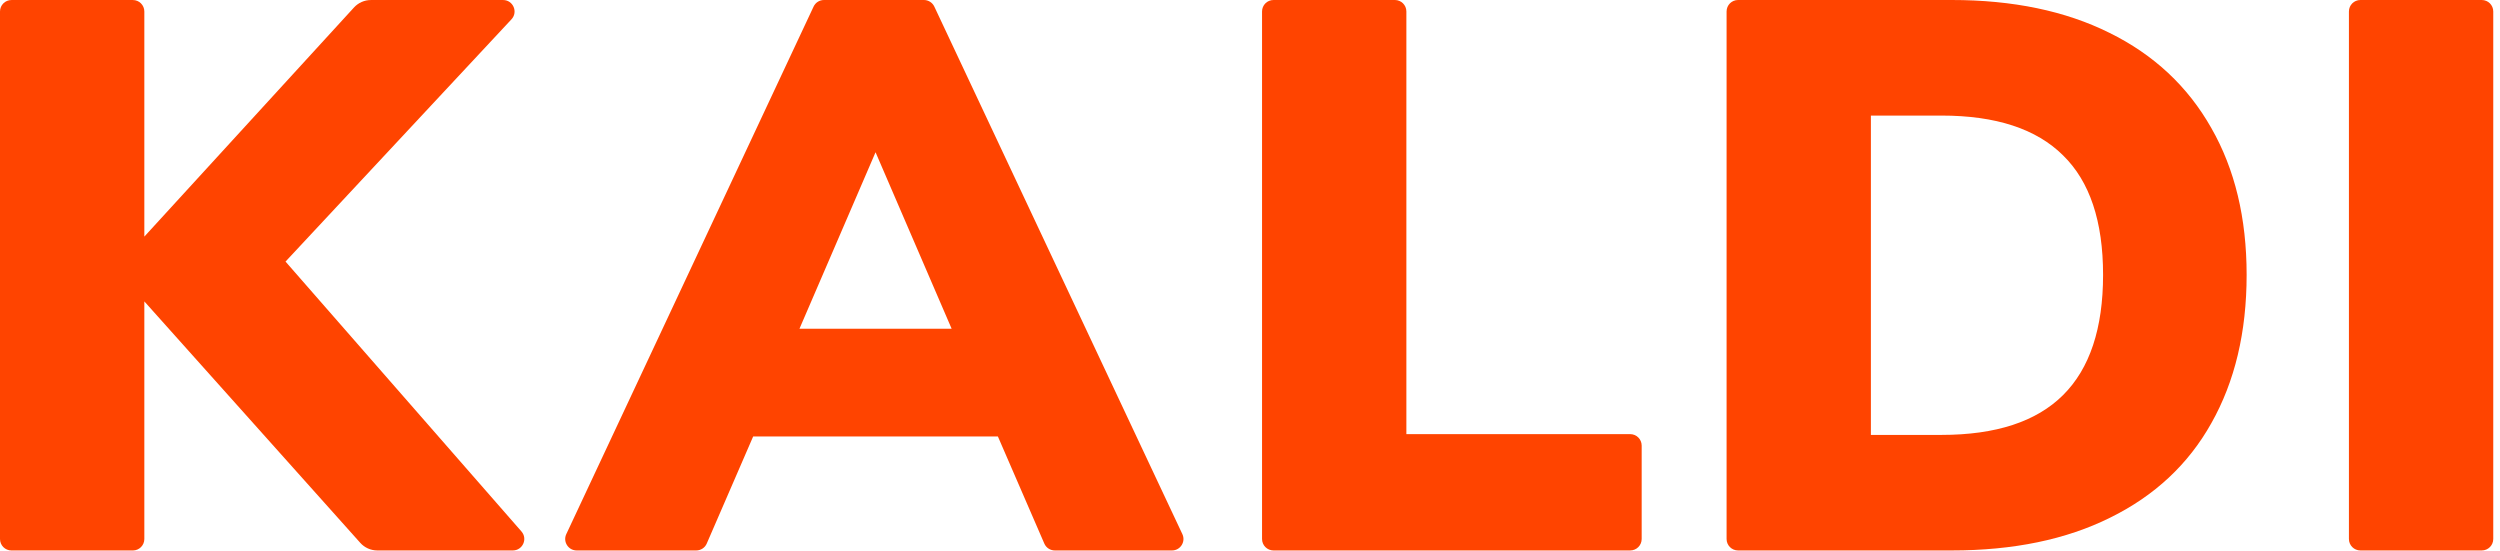
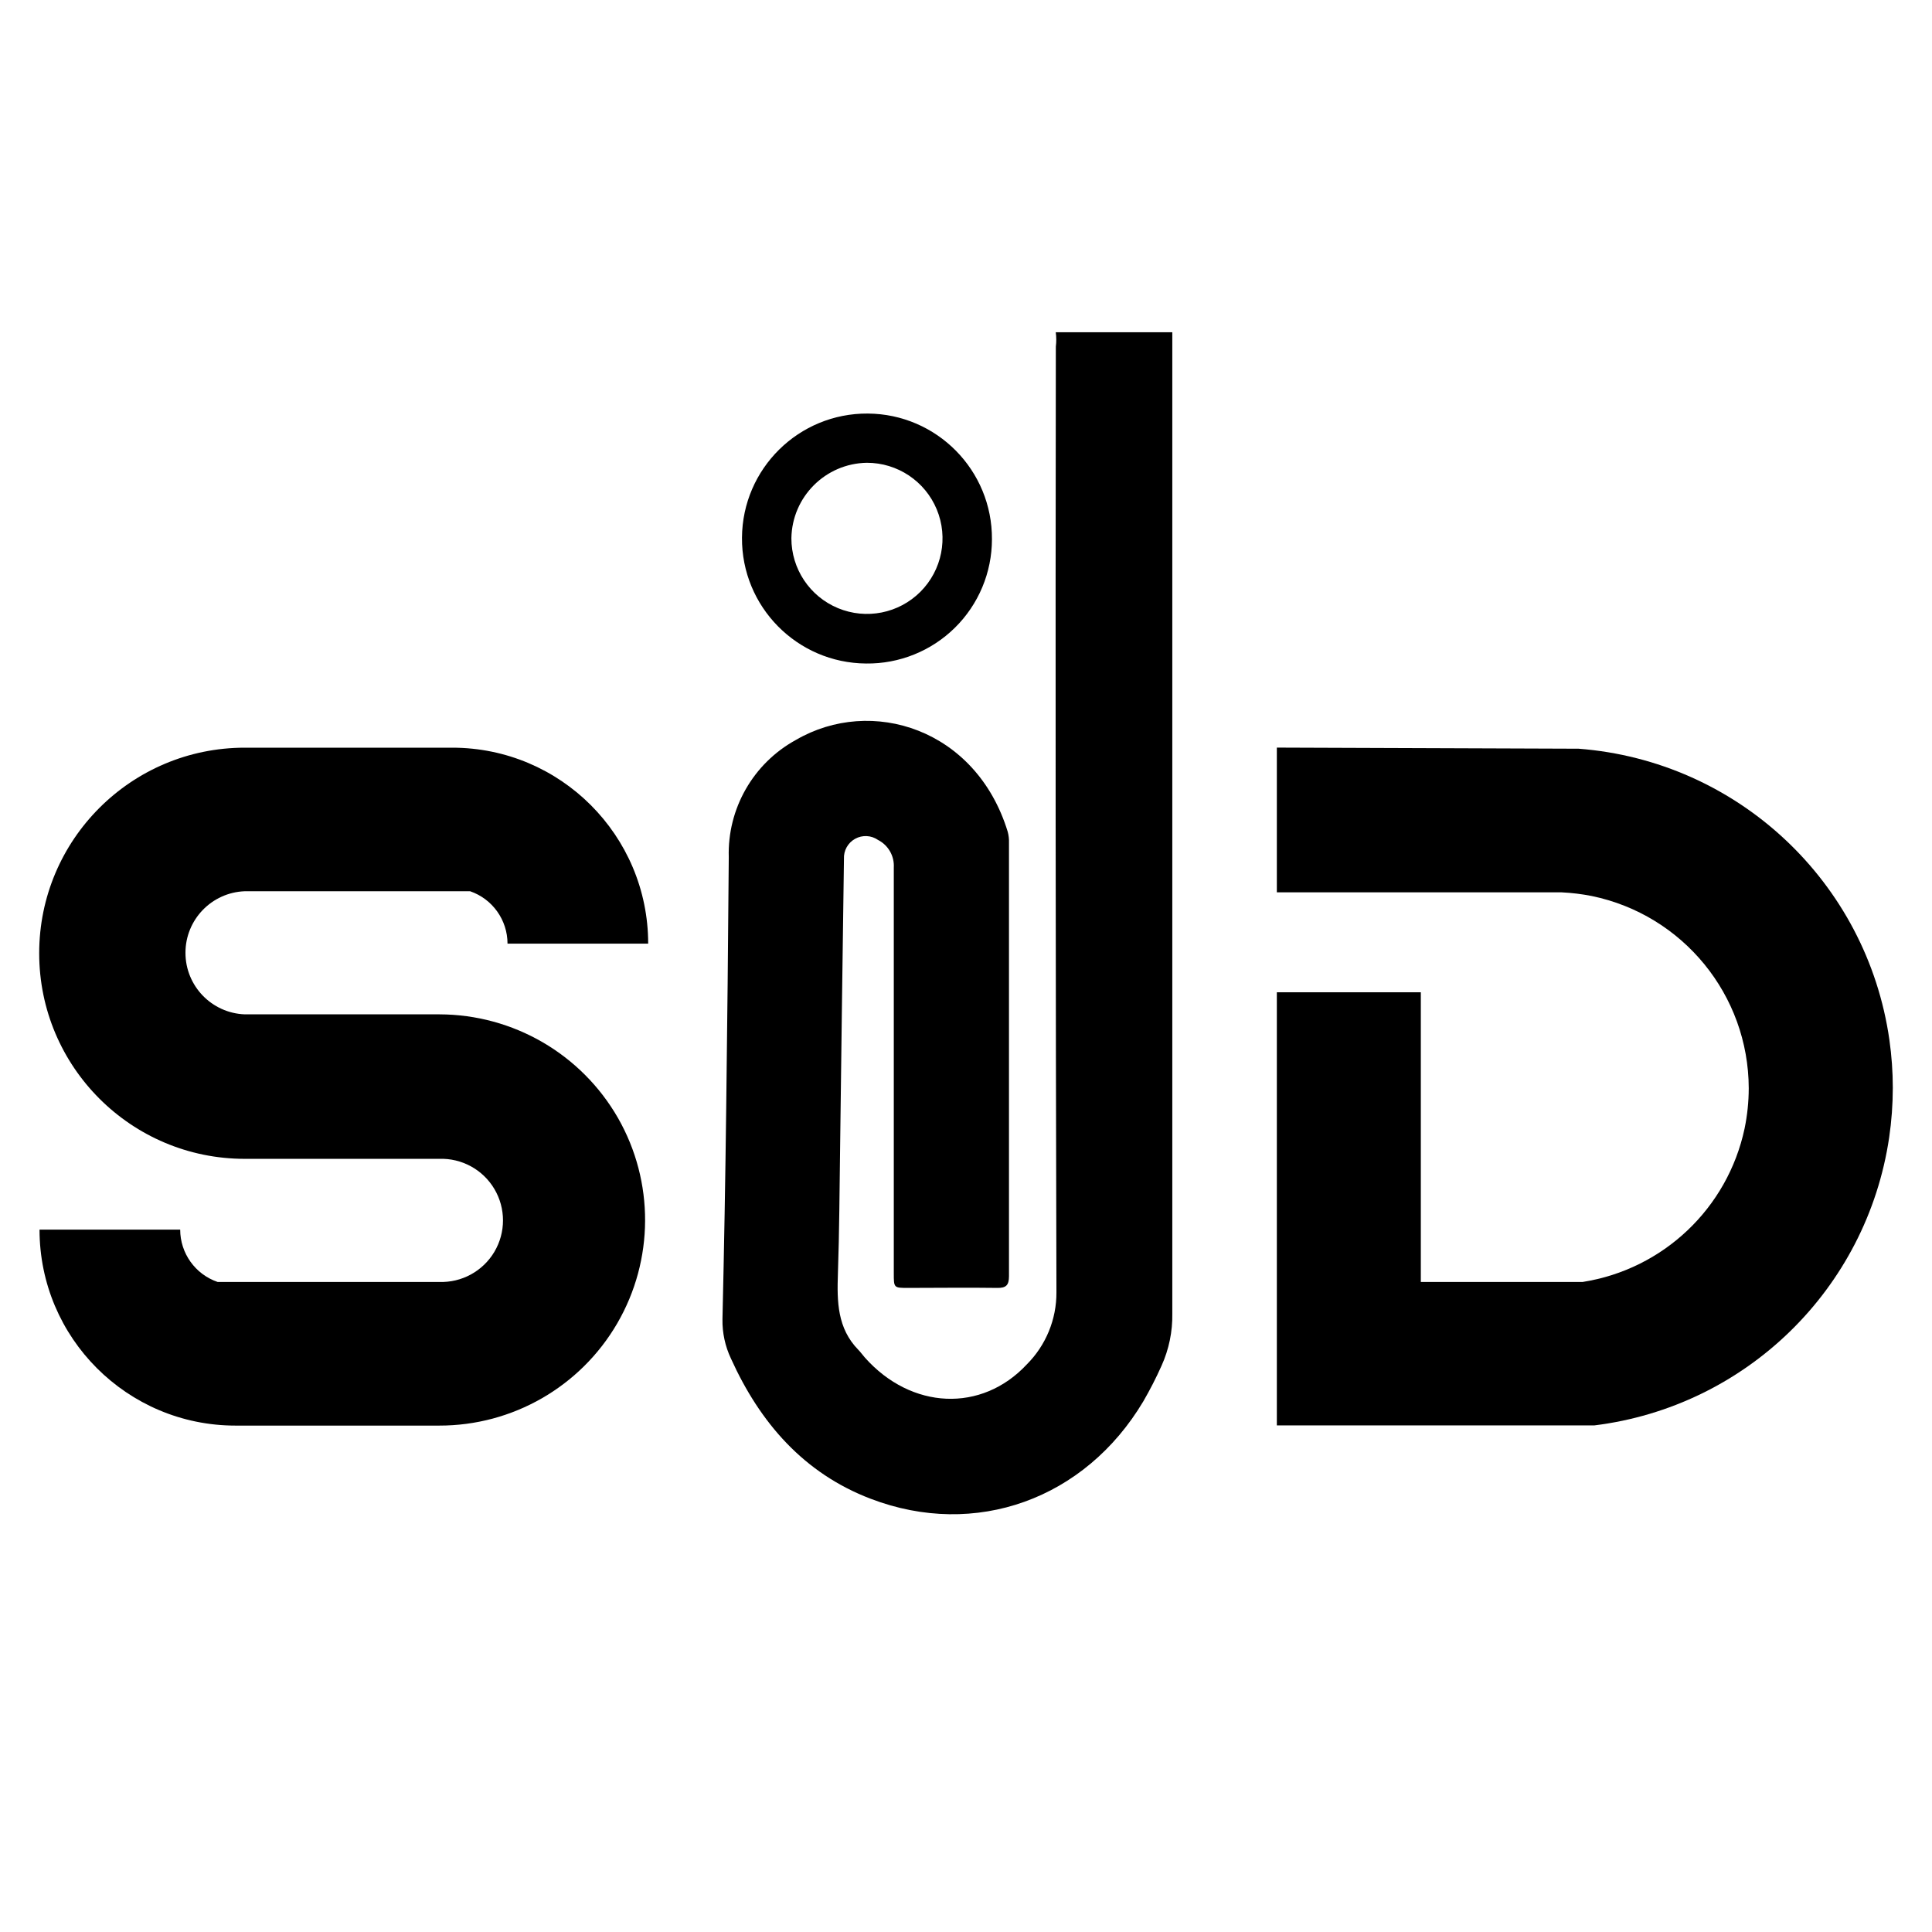
- <svg xmlns="http://www.w3.org/2000/svg" xmlns:xlink="http://www.w3.org/1999/xlink" viewBox="0 0 109 24">
-   <g transform="translate(-1470)">
-     <g style="mix-blend-mode:normal" transform="translate(1470)" fill="#f40">
-       <use xlink:href="#b" style="mix-blend-mode:normal" />
-       <use xlink:href="#c" style="mix-blend-mode:normal" />
-       <use xlink:href="#d" style="mix-blend-mode:normal" />
-       <use xlink:href="#e" style="mix-blend-mode:normal" />
-       <use xlink:href="#f" style="mix-blend-mode:normal" />
-     </g>
-   </g>
-   <defs>
-     <path id="b" d="M22.735 23.171c.283.323.053.829-.376.829h-5.907c-.285 0-.556-.121-.745-.333l-9.414-10.526v10.36c0 .276-.224.5-.5.5h-5.293c-.276 0-.5-.224-.5-.5v-23c0-.276.224-.5.5-.5h5.293c.276 0 .5.224.5.5v9.815l9.141-9.99c.19-.207.457-.325.738-.325h5.762c.437 0 .664.521.366.841l-9.851 10.563 10.287 11.767z" />
-     <path id="c" d="M45.991 24c-.199 0-.38-.118-.459-.301l-2.024-4.669h-10.67l-2.024 4.669c-.079.183-.259.301-.459.301h-5.212c-.366 0-.608-.381-.453-.712l10.782-23c.082-.176.259-.288.453-.288h4.358c.194 0 .37.112.453.287l10.815 23c.156.332-.086.713-.452.713h-5.108zm-11.135-9.668h6.635l-3.317-7.694-3.317 7.694z" />
-     <path id="d" d="M55.525 24c-.276 0-.5-.224-.5-.5v-23c0-.276.224-.5.5-.5h5.293c.276 0 .5.224.5.5v18.428h9.759c.276 0 .5.224.5.5v4.072c0 .276-.224.5-.5.5h-15.552z" />
-     <path id="e" d="M75.279.5c0-.276.224-.5.5-.5h9.315c2.667 0 4.959.477 6.874 1.43 1.938.953 3.42 2.338 4.446 4.153 1.026 1.793 1.539 3.926 1.539 6.4 0 2.496-.513 4.652-1.539 6.468-1.003 1.793-2.474 3.166-4.412 4.119-1.915.953-4.218 1.43-6.908 1.43h-9.315c-.276 0-.5-.224-.5-.5v-23zm9.37 18.462c2.371 0 4.138-.579 5.301-1.736 1.163-1.157 1.744-2.905 1.744-5.242 0-2.338-.581-4.074-1.744-5.209-1.163-1.157-2.93-1.736-5.301-1.736h-3.078v13.923h3.078z" />
-     <path id="f" d="M102.913 24c-.276 0-.5-.224-.5-.5v-23c0-.276.224-.5.5-.5h5.293c.276 0 .5.224.5.5v23c0 .276-.224.5-.5.5h-5.293z" />
-   </defs>
+ <svg xmlns="http://www.w3.org/2000/svg" id="sid-svg" class="sid-painter" viewBox="0 0 226.77 226.77">
+   <path d="M123.92,39H137.6c0,.59,0,1.19,0,1.79q0,56.7,0,113.39a14.26,14.26,0,0,1-1.27,6.14,45.23,45.23,0,0,1-2.13,4.16c-6.85,11.5-19.71,16.14-32,11.44-7.87-3-13-8.94-16.4-16.45a10.39,10.39,0,0,1-1-4.63q.29-12.42.44-24.82.19-14.7.3-29.39a15.18,15.18,0,0,1,7.88-13.78c8.85-5.16,21.15-1.33,24.86,10.77a4.37,4.37,0,0,1,.15,1.3q0,25.44,0,50.88c0,1.06-.35,1.39-1.39,1.37-3.48-.05-7,0-10.44,0-1.69,0-1.69,0-1.69-1.71,0-15.88,0-31.76,0-47.63a3.41,3.41,0,0,0-1.85-3.24,2.55,2.55,0,0,0-4,2.23q-.24,16.91-.45,33.82c-.07,5-.09,9.92-.26,14.87-.11,3.25-.08,6.4,2.4,8.93.28.28.5.61.77.91,5.44,6.11,13.69,6.49,19,.8a11.88,11.88,0,0,0,3.48-8.47q-.15-55.5-.07-111C124,40.13,124,39.57,123.92,39Z" />
+   <path d="M101.66,77.88a14.67,14.67,0,1,1,14.77-14.57A14.59,14.59,0,0,1,101.66,77.88ZM92.89,63.17a8.87,8.87,0,1,0,8.85-8.85A9,9,0,0,0,92.89,63.17Z" />
+   <path d="M72.54,131.23a24.13,24.13,0,0,1-21,36.1H27.64a23,23,0,0,1-23-23H21.15a6.5,6.5,0,0,0,4.39,6.14h26a7.23,7.23,0,1,0,0-14.45H28.73a24.13,24.13,0,1,1,0-48.26H53.08a23,23,0,0,1,23,23H59.57a6.51,6.51,0,0,0-4.39-6.15H28.73a7.23,7.23,0,0,0,0,14.45H51.58A24.22,24.22,0,0,1,72.54,131.23Z" />
+   <path d="M222.17,127.68a40.49,40.49,0,0,1-.43,5.85,39.94,39.94,0,0,1-34.62,33.78l-.19,0H149.87V116.47h16.9v34h19a23.1,23.1,0,0,0,19-18,23.54,23.54,0,0,0,.49-4.74,23.1,23.1,0,0,0-18.43-22.56,24.18,24.18,0,0,0-3.52-.43H149.87V87.75l35.42.13a39.93,39.93,0,0,1,36.48,34.18A40.3,40.3,0,0,1,222.17,127.68Z" />
</svg>
